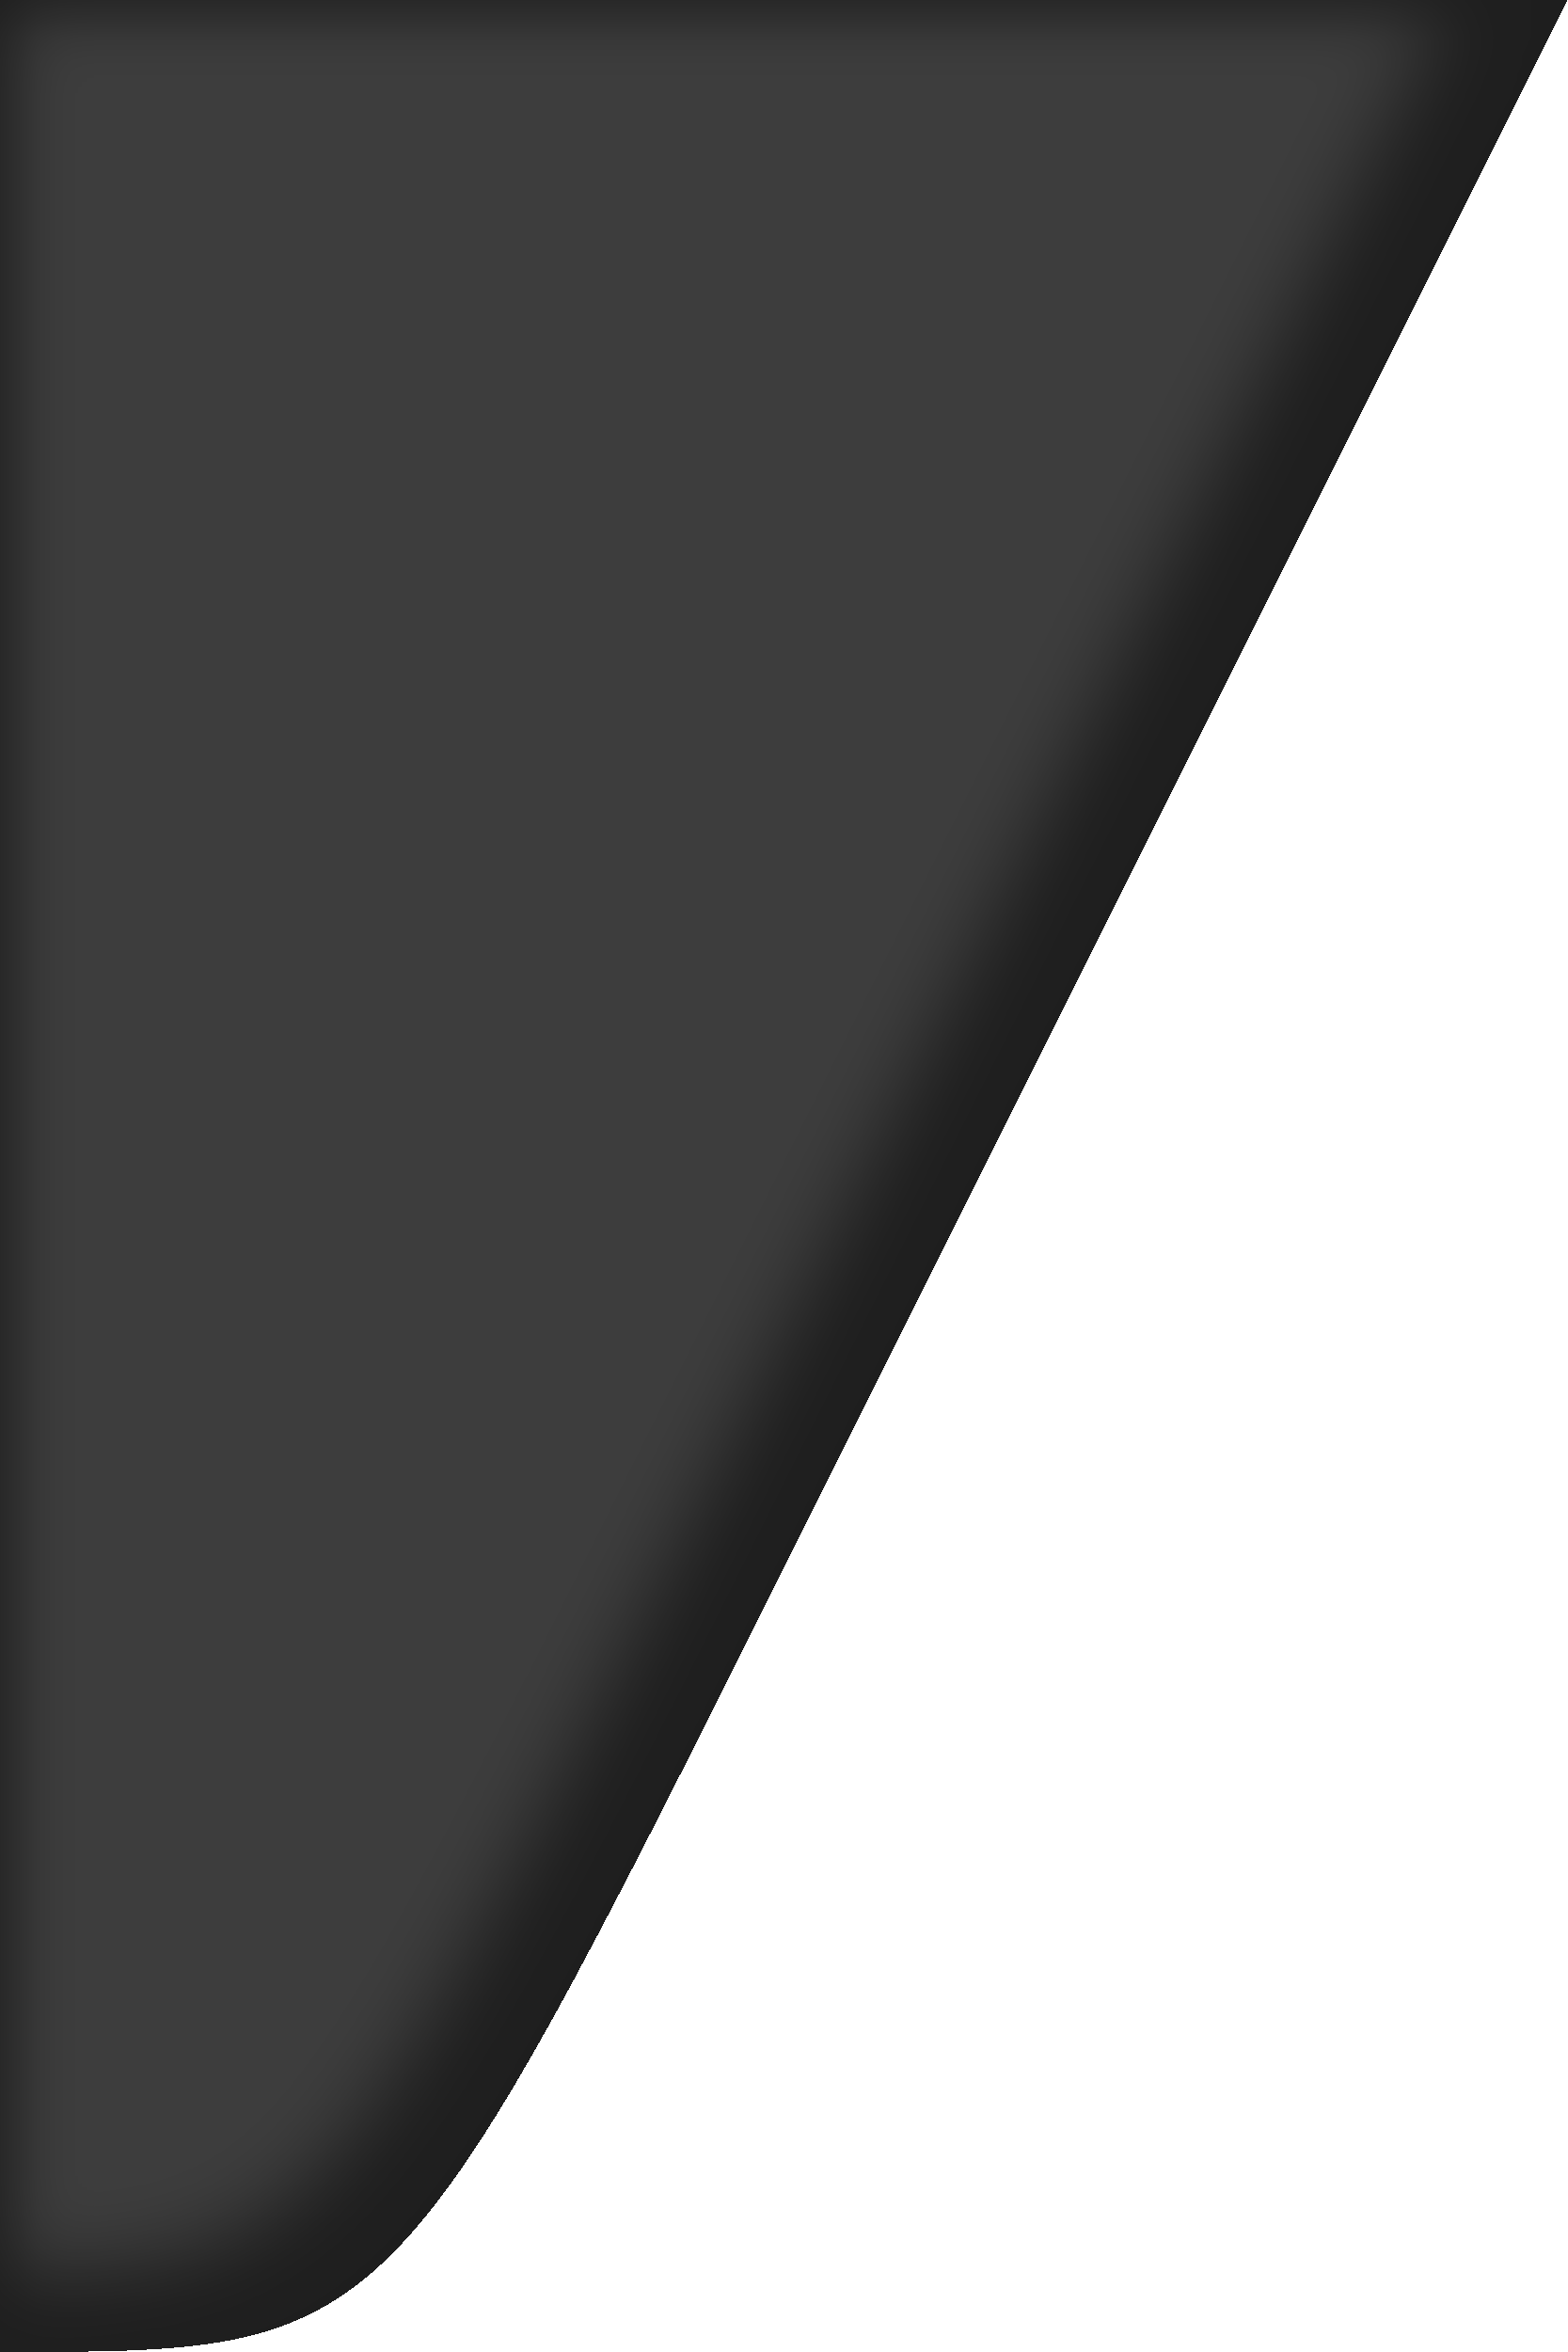
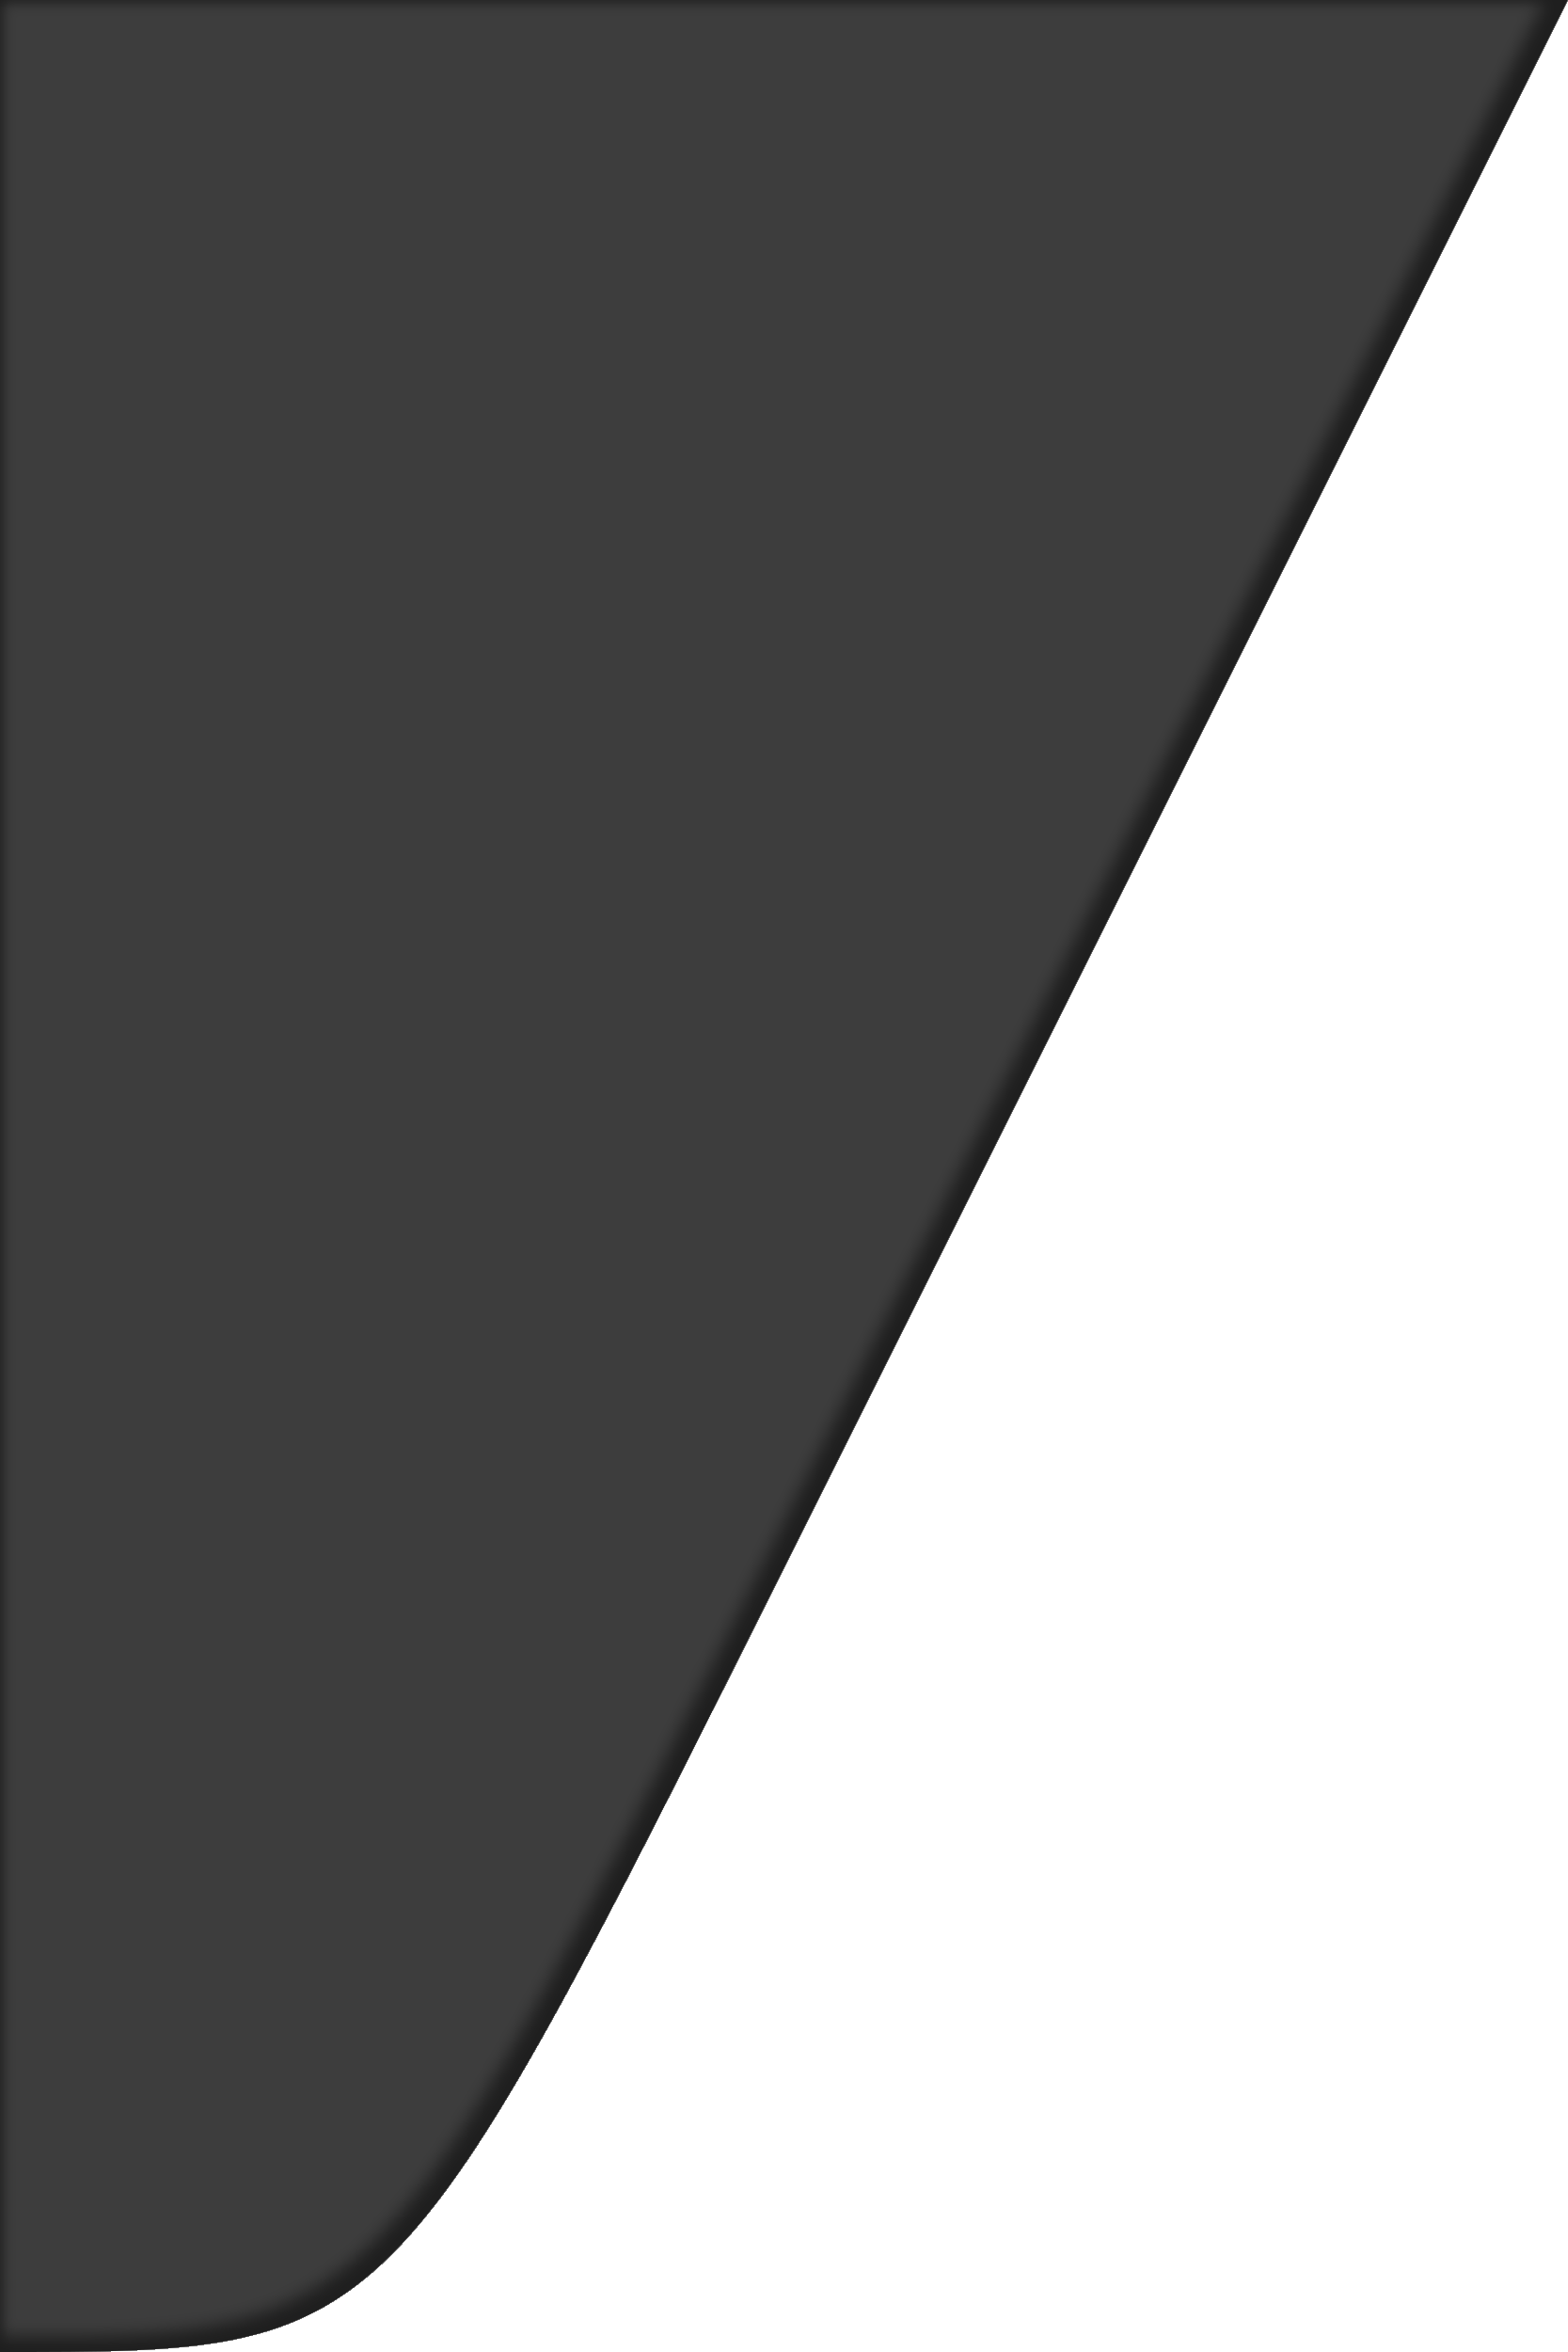
- <svg xmlns="http://www.w3.org/2000/svg" viewBox="0 0 2 3" aria-hidden="true" fill="none" height="3" width="2">
-   <g filter="url(#navRightInnerShadow)">
-     <path shape-rendering="crispEdges" d="M0 0V3C0.5 3 0.5 3 1 2L2 0H0Z" fill="#3D3D3D" />
+ <svg xmlns="http://www.w3.org/2000/svg" width="20" height="30" viewBox="0 0 100 150" fill="none">
+   <g filter="url(#filter0_i)">
+     <path d="M100 0L50 100C25 150 25 150 0 150V0H100Z" fill="#3D3D3D" />
  </g>
  <defs>
-     <filter id="navRightInnerShadow" x="-0.1" y="-0.1" width="2.1" height="3.1" filterUnits="userSpaceOnUse" color-interpolation-filters="sRGB">
+     <filter id="filter0_i" x="-1" y="-1" width="101" height="151" filterUnits="userSpaceOnUse" color-interpolation-filters="sRGB">
      <feFlood flood-opacity="0" result="BackgroundImageFix" />
      <feBlend mode="normal" in="SourceGraphic" in2="BackgroundImageFix" result="shape" />
      <feColorMatrix in="SourceAlpha" type="matrix" values="0 0 0 0 0 0 0 0 0 0 0 0 0 0 0 0 0 0 127 0" result="hardAlpha" />
-       <feOffset dx="-0.1" dy="-0.1" />
-       <feGaussianBlur stdDeviation="0.05" />
+       <feOffset dx="-1" dy="-1" />
+       <feGaussianBlur stdDeviation="0.5" />
      <feComposite in2="hardAlpha" operator="arithmetic" k2="-1" k3="1" />
      <feColorMatrix type="matrix" values="0 0 0 0 0 0 0 0 0 0 0 0 0 0 0 0 0 0 0.5 0" />
      <feBlend mode="normal" in2="shape" result="effect1_innerShadow" />
    </filter>
  </defs>
</svg>
